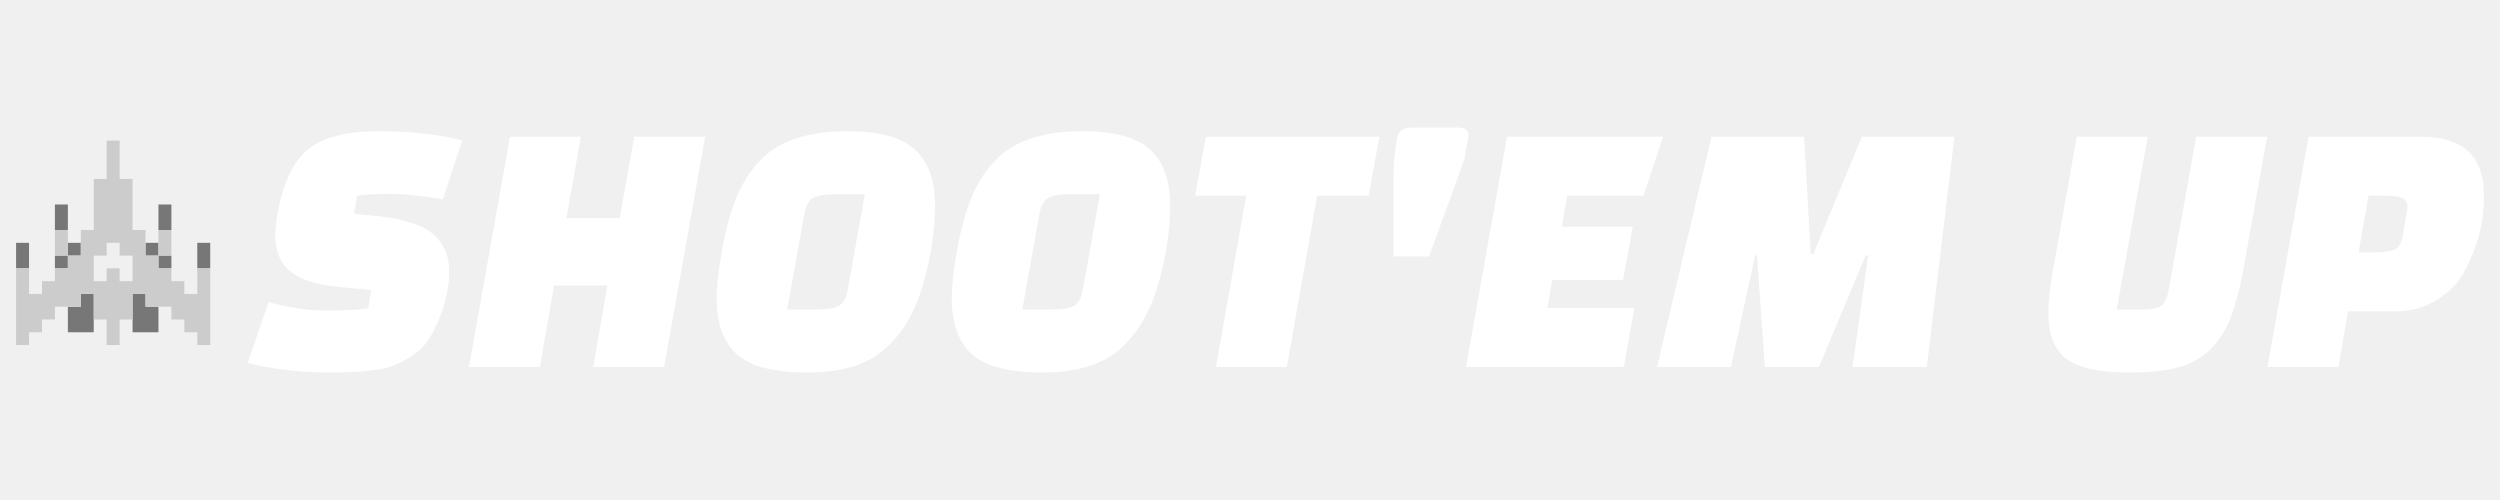
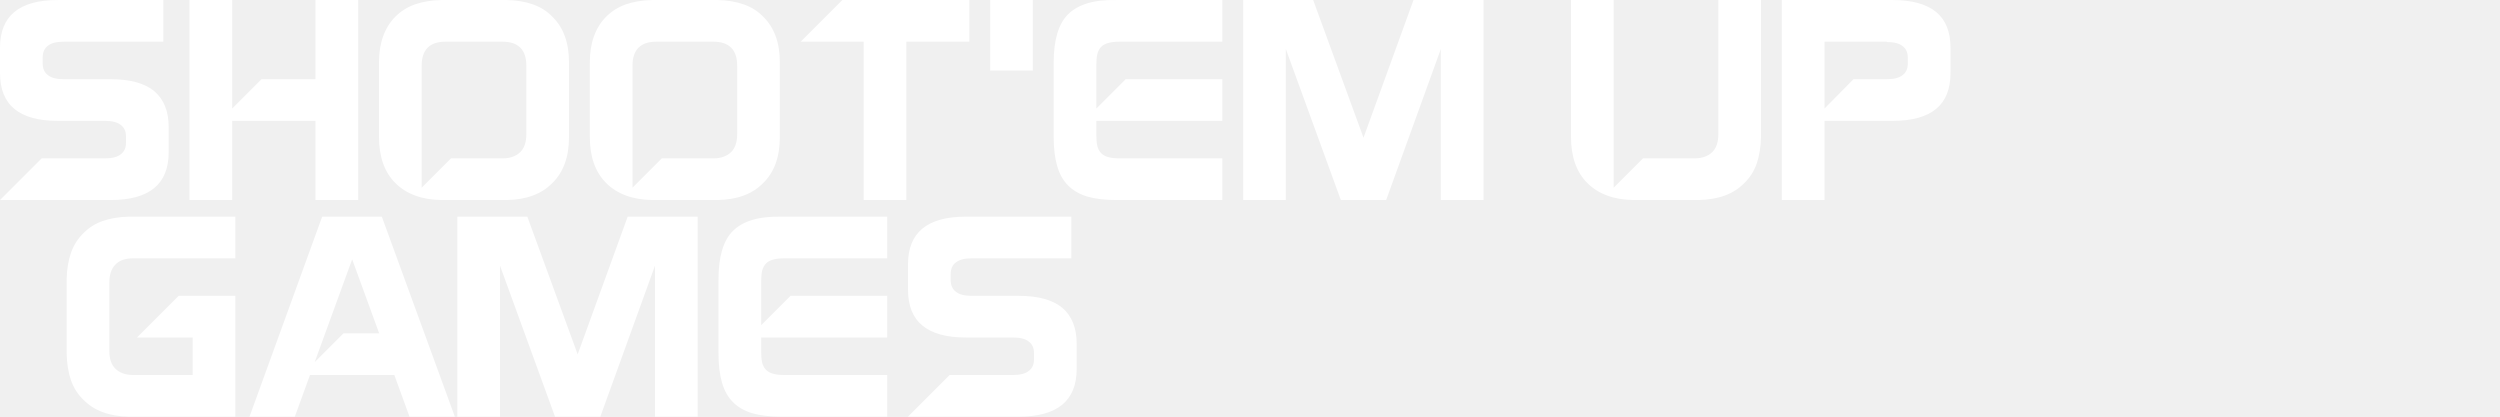
- <svg xmlns="http://www.w3.org/2000/svg" viewBox="0 0 200 40">
-   <g transform="matrix(0.82612, 0, 0, 0.815642, -0.221005, 3.920739)">
-     <g id="g-1" fill="#6d6d6d" stroke="none" transform="matrix(0.001266, 0, 0, 0.001266, 1.82541, 8.982631)">
-       <path d="M3960 13860 l0 -990 495 0 495 0 0 -495 0 -495 495 0 495 0 0 1485 0 1485 -990 0 -990 0 0 -990z" style="fill: rgb(119, 119, 119);" />
-       <path d="M8910 13365 l0 -1485 495 0 495 0 0 495 0 495 495 0 495 0 0 990 0 990 -990 0 -990 0 0 -1485z" style="fill: rgb(119, 119, 119);" />
-       <path d="M0 8910 l0 -990 495 0 495 0 0 990 0 990 -495 0 -495 0 0 -990z" style="fill: rgb(119, 119, 119);" />
-       <path d="M2970 9405 l0 -495 495 0 495 0 0 -495 0 -495 495 0 495 0 0 495 0 495 -495 0 -495 0 0 495 0 495 -495 0 -495 0 0 -495z" style="fill: rgb(119, 119, 119);" />
-       <path d="M10890 9405 l0 -495 -495 0 -495 0 0 -495 0 -495 495 0 495 0 0 495 0 495 495 0 495 0 0 495 0 495 -495 0 -495 0 0 -495z" style="fill: rgb(119, 119, 119);" />
-       <path d="M13860 8910 l0 -990 495 0 495 0 0 990 0 990 -495 0 -495 0 0 -990z" style="fill: rgb(119, 119, 119);" />
-       <path d="M2970 5940 l0 -990 495 0 495 0 0 990 0 990 -495 0 -495 0 0 -990z" style="fill: rgb(119, 119, 119);" />
-       <path d="M10890 5940 l0 -990 495 0 495 0 0 990 0 990 -495 0 -495 0 0 -990z" style="fill: rgb(119, 119, 119);" />
-     </g>
-     <g id="layer2" fill="#bfbfbf" stroke="none" transform="matrix(0.001266, 0, 0, 0.001266, 1.82541, 8.982631)">
-       <path d="M0 12870 l0 -2970 495 0 495 0 0 990 0 990 495 0 495 0 0 -495 0 -495 495 0 495 0 0 -495 0 -495 495 0 495 0 0 -495 0 -495 -495 0 -495 0 0 -990 0 -990 495 0 495 0 0 990 0 990 495 0 495 0 0 -990 0 -990 495 0 495 0 0 -1980 0 -1980 495 0 495 0 0 -1485 0 -1485 495 0 495 0 0 1485 0 1485 495 0 495 0 0 1980 0 1980 495 0 495 0 0 990 0 990 495 0 495 0 0 -990 0 -990 495 0 495 0 0 990 0 990 -495 0 -495 0 0 495 0 495 495 0 495 0 0 495 0 495 495 0 495 0 0 495 0 495 495 0 495 0 0 -990 0 -990 495 0 495 0 0 2970 0 2970 -495 0 -495 0 0 -495 0 -495 -495 0 -495 0 0 -495 0 -495 -495 0 -495 0 0 -495 0 -495 -990 0 -990 0 0 -495 0 -495 -495 0 -495 0 0 990 0 990 -495 0 -495 0 0 990 0 990 -495 0 -495 0 0 -990 0 -990 -495 0 -495 0 0 -990 0 -990 -495 0 -495 0 0 495 0 495 -990 0 -990 0 0 495 0 495 -495 0 -495 0 0 495 0 495 -495 0 -495 0 0 495 0 495 -495 0 -495 0 0 -2970z m6930 -2475 l0 -495 495 0 495 0 0 495 0 495 495 0 495 0 0 -990 0 -990 -495 0 -495 0 0 -495 0 -495 -495 0 -495 0 0 495 0 495 -495 0 -495 0 0 990 0 990 495 0 495 0 0 -495z" style="fill: rgb(204, 204, 204);" />
-     </g>
-   </g>
-   <path d="M 19.815 29.034 L 19.815 29.034 L 21.487 24.17 L 21.487 24.17 C 23.159 24.623 24.691 24.848 26.084 24.848 L 26.084 24.848 L 26.084 24.848 C 27.477 24.848 28.602 24.789 29.457 24.672 L 29.457 24.672 L 29.696 23.199 L 27.218 22.963 L 27.218 22.963 C 25.328 22.785 23.987 22.364 23.198 21.694 L 23.198 21.694 L 23.198 21.694 C 22.416 21.027 22.024 20.083 22.024 18.865 L 22.024 18.865 L 22.024 18.865 C 22.024 18.335 22.084 17.745 22.203 17.096 L 22.203 17.096 L 22.203 17.096 C 22.661 14.582 23.49 12.853 24.691 11.91 L 24.691 11.91 L 24.691 11.91 C 25.898 10.966 27.766 10.495 30.293 10.495 L 30.293 10.495 L 30.293 10.495 C 32.821 10.495 35.05 10.741 36.98 11.231 L 36.98 11.231 L 35.427 15.948 L 35.427 15.948 C 33.696 15.653 32.303 15.506 31.249 15.506 L 31.249 15.506 L 31.249 15.506 C 30.193 15.506 29.298 15.555 28.562 15.653 L 28.562 15.653 L 28.322 17.096 L 30.324 17.303 L 30.324 17.303 C 32.353 17.519 33.796 17.998 34.652 18.738 L 34.652 18.738 L 34.652 18.738 C 35.508 19.472 35.935 20.457 35.935 21.694 L 35.935 21.694 L 35.935 21.694 C 35.935 22.953 35.657 24.249 35.1 25.585 L 35.1 25.585 L 35.1 25.585 C 34.821 26.273 34.515 26.849 34.184 27.314 L 34.184 27.314 L 34.184 27.314 C 33.858 27.773 33.441 28.162 32.93 28.483 L 32.93 28.483 L 32.93 28.483 C 32.426 28.811 31.965 29.057 31.547 29.22 L 31.547 29.22 L 31.547 29.22 C 31.129 29.39 30.602 29.515 29.965 29.594 L 29.965 29.594 L 29.965 29.594 C 29.03 29.731 27.885 29.8 26.532 29.8 L 26.532 29.8 L 26.532 29.8 C 24.064 29.8 21.825 29.544 19.815 29.034 Z M 53.129 29.358 L 47.458 29.358 L 48.592 22.844 L 44.323 22.844 L 43.188 29.358 L 37.517 29.358 L 40.801 10.937 L 46.472 10.937 L 45.309 17.45 L 49.577 17.45 L 50.741 10.937 L 56.413 10.937 L 53.129 29.358 Z M 64.353 17.096 L 64.353 17.096 L 62.979 24.76 L 65.338 24.76 L 65.338 24.76 C 66.114 24.76 66.691 24.669 67.07 24.485 L 67.07 24.485 L 67.07 24.485 C 67.447 24.295 67.696 23.866 67.815 23.199 L 67.815 23.199 L 69.188 15.535 L 66.8 15.535 L 66.8 15.535 C 66.045 15.535 65.477 15.626 65.099 15.81 L 65.099 15.81 L 65.099 15.81 C 64.721 16 64.472 16.429 64.353 17.096 Z M 67.786 10.495 L 67.786 10.495 L 67.786 10.495 C 70.313 10.495 72.115 10.983 73.19 11.959 L 73.19 11.959 L 73.19 11.959 C 74.264 12.929 74.801 14.425 74.801 16.448 L 74.801 16.448 L 74.801 16.448 C 74.801 18.472 74.476 20.592 73.826 22.805 L 73.826 22.805 L 73.826 22.805 C 73.183 25.013 72.158 26.728 70.751 27.953 L 70.751 27.953 L 70.751 27.953 C 69.352 29.185 67.302 29.8 64.601 29.8 L 64.601 29.8 L 64.601 29.8 C 61.909 29.8 60.024 29.315 58.949 28.346 L 58.949 28.346 L 58.949 28.346 C 57.875 27.371 57.337 25.87 57.337 23.847 L 57.337 23.847 L 57.337 23.847 C 57.337 22.883 57.476 21.613 57.755 20.034 L 57.755 20.034 L 57.755 20.034 C 58.034 18.45 58.402 17.085 58.86 15.938 L 58.86 15.938 L 58.86 15.938 C 59.318 14.784 59.934 13.786 60.71 12.941 L 60.71 12.941 L 60.71 12.941 C 62.204 11.31 64.562 10.495 67.786 10.495 Z M 83.159 17.096 L 83.159 17.096 L 81.786 24.76 L 84.145 24.76 L 84.145 24.76 C 84.92 24.76 85.499 24.669 85.877 24.485 L 85.877 24.485 L 85.877 24.485 C 86.254 24.295 86.503 23.866 86.623 23.199 L 86.623 23.199 L 87.996 15.535 L 85.607 15.535 L 85.607 15.535 C 84.852 15.535 84.284 15.626 83.906 15.81 L 83.906 15.81 L 83.906 15.81 C 83.528 16 83.279 16.429 83.159 17.096 Z M 86.592 10.495 L 86.592 10.495 L 86.592 10.495 C 89.121 10.495 90.921 10.983 91.996 11.959 L 91.996 11.959 L 91.996 11.959 C 93.07 12.929 93.608 14.425 93.608 16.448 L 93.608 16.448 L 93.608 16.448 C 93.608 18.472 93.283 20.592 92.633 22.805 L 92.633 22.805 L 92.633 22.805 C 91.989 25.013 90.964 26.728 89.559 27.953 L 89.559 27.953 L 89.559 27.953 C 88.157 29.185 86.108 29.8 83.408 29.8 L 83.408 29.8 L 83.408 29.8 C 80.715 29.8 78.831 29.315 77.757 28.346 L 77.757 28.346 L 77.757 28.346 C 76.681 27.371 76.144 25.87 76.144 23.847 L 76.144 23.847 L 76.144 23.847 C 76.144 22.883 76.284 21.613 76.562 20.034 L 76.562 20.034 L 76.562 20.034 C 76.841 18.45 77.209 17.085 77.667 15.938 L 77.667 15.938 L 77.667 15.938 C 78.125 14.784 78.741 13.786 79.518 12.941 L 79.518 12.941 L 79.518 12.941 C 81.01 11.31 83.368 10.495 86.592 10.495 Z M 110.354 10.937 L 109.489 15.653 L 105.369 15.653 L 102.95 29.358 L 97.278 29.358 L 99.697 15.653 L 95.607 15.653 L 96.473 10.937 L 110.354 10.937 Z M 117.488 10.819 L 117.488 10.819 L 117.159 12.705 L 117.159 12.705 C 117.139 12.784 116.194 15.388 114.323 20.515 L 114.323 20.515 L 111.488 20.515 L 111.488 13.706 L 111.488 13.706 C 111.488 13 111.587 12.096 111.786 10.996 L 111.786 10.996 L 111.786 10.996 C 111.865 10.465 112.263 10.2 112.981 10.2 L 112.981 10.2 L 116.563 10.2 L 116.563 10.2 C 117.179 10.2 117.488 10.406 117.488 10.819 Z M 130.623 18.128 L 129.846 22.402 L 124.175 22.402 L 123.787 24.642 L 130.742 24.642 L 129.906 29.358 L 117.279 29.358 L 120.563 10.937 L 133.041 10.937 L 131.489 15.653 L 125.369 15.653 L 124.95 18.128 L 130.623 18.128 Z M 140.413 20.427 L 138.473 29.358 L 132.562 29.358 L 136.921 10.937 L 144.324 10.937 L 144.86 20.31 L 145.07 20.31 L 148.951 10.937 L 156.354 10.937 L 154.146 29.358 L 148.205 29.358 L 149.457 20.427 L 149.249 20.427 L 145.518 29.358 L 141.188 29.358 L 140.563 20.427 L 140.413 20.427 Z M 166.146 10.937 L 171.817 10.937 L 169.339 24.76 L 171.369 24.76 L 171.369 24.76 C 172.066 24.76 172.564 24.669 172.862 24.485 L 172.862 24.485 L 172.862 24.485 C 173.16 24.295 173.369 23.866 173.489 23.199 L 173.489 23.199 L 175.698 10.937 L 181.368 10.937 L 179.52 21.282 L 179.52 21.282 C 179.221 22.953 178.875 24.298 178.484 25.319 L 178.484 25.319 L 178.484 25.319 C 178.099 26.343 177.559 27.206 176.861 27.914 L 176.861 27.914 L 176.861 27.914 C 176.165 28.621 175.303 29.112 174.275 29.387 L 174.275 29.387 L 174.275 29.387 C 173.253 29.662 171.957 29.8 170.384 29.8 L 170.384 29.8 L 170.384 29.8 C 167.976 29.8 166.287 29.439 165.32 28.719 L 165.32 28.719 L 165.32 28.719 C 164.357 28.005 163.876 26.774 163.876 25.025 L 163.876 25.025 L 163.876 25.025 C 163.876 24.062 164.016 22.815 164.294 21.282 L 164.294 21.282 L 166.146 10.937 Z M 191.547 24.907 L 191.547 24.907 L 187.846 24.907 L 187.07 29.358 L 181.398 29.358 L 184.682 10.937 L 193.638 10.937 L 193.638 10.937 C 197.021 10.937 198.713 12.489 198.713 15.594 L 198.713 15.594 L 198.713 15.594 C 198.713 17.068 198.504 18.397 198.086 19.583 L 198.086 19.583 L 198.086 19.583 C 197.668 20.774 197.208 21.722 196.703 22.423 L 196.703 22.423 L 196.703 22.423 C 196.192 23.116 195.493 23.706 194.603 24.19 L 194.603 24.19 L 194.603 24.19 C 193.722 24.669 192.703 24.907 191.547 24.907 Z M 190.801 15.653 L 189.489 15.653 L 188.683 20.191 L 189.996 20.191 L 189.996 20.191 C 190.672 20.191 191.185 20.12 191.529 19.976 L 191.529 19.976 L 191.529 19.976 C 191.88 19.826 192.105 19.485 192.205 18.953 L 192.205 18.953 L 192.205 18.953 C 192.464 17.5 192.593 16.703 192.593 16.567 L 192.593 16.567 L 192.593 16.567 C 192.593 16.193 192.444 15.948 192.145 15.83 L 192.145 15.83 L 192.145 15.83 C 191.847 15.712 191.399 15.653 190.801 15.653 L 190.801 15.653 Z" style="white-space: pre; fill: rgb(255, 255, 255);" />
+ <svg xmlns="http://www.w3.org/2000/svg" version="1.1" id="vertical" x="0px" y="0px" viewBox="0 0 240 40" width="240" height="40">
+   <defs id="defs2" />
+   <path d="m 5.536,11.603 q -2.768,0 -4.16,-1.152 Q 0,9.315 0,6.995 v -2.416 Q 0,0.003 5.536,0.003 H 15.68 V 4.003 H 6.112 q -1.024,0 -1.504,0.384 -0.512,0.368 -0.512,1.152 v 0.528 q 0,0.784 0.512,1.152 0.48,0.384 1.504,0.384 h 4.512 q 2.8,0 4.192,1.152 1.376,1.184 1.376,3.424 v 2.448 q 0,4.576 -5.568,4.576 H 0 l 4,-4 h 6.08 q 1.024,0 1.504,-0.384 0.512,-0.368 0.512,-1.12 v -0.592 q 0,-0.752 -0.512,-1.12 -0.48,-0.384 -1.504,-0.384 z M 18.192,0.003 h 4.096 V 10.419 l 2.816,-2.816 h 5.184 V 0.003 h 4.096 V 19.203 h -4.096 v -7.6 h -8 v 7.6 h -4.096 V 0.003 Z M 36.384,5.987 q 0,-1.424 0.4,-2.512 0.4,-1.104 1.168,-1.872 0.8,-0.8 1.888,-1.184 1.104,-0.384 2.528,-0.416 h 6.272 q 1.424,0.032 2.512,0.416 1.104,0.384 1.872,1.184 1.6,1.552 1.6,4.384 v 7.168 q 0,2.864 -1.6,4.416 -1.536,1.584 -4.384,1.632 h -6.272 q -2.832,-0.048 -4.416,-1.632 -1.568,-1.568 -1.568,-4.416 z m 4.096,0.32 V 18.019 l 2.816,-2.816 h 4.96 q 0.56,0 0.976,-0.16 0.432,-0.16 0.72,-0.448 0.576,-0.576 0.576,-1.696 V 6.307 q 0,-1.152 -0.576,-1.728 -0.576,-0.576 -1.696,-0.576 h -5.504 q -1.12,0 -1.696,0.576 -0.576,0.576 -0.576,1.728 z m 16.144,-0.32 q 0,-1.424 0.4,-2.512 0.4,-1.104 1.168,-1.872 0.8,-0.8 1.888,-1.184 1.104,-0.384 2.528,-0.416 h 6.272 q 1.424,0.032 2.512,0.416 1.104,0.384 1.872,1.184 1.6,1.552 1.6,4.384 v 7.168 q 0,2.864 -1.6,4.416 -1.536,1.584 -4.384,1.632 h -6.272 q -2.832,-0.048 -4.416,-1.632 -1.568,-1.568 -1.568,-4.416 z m 4.096,0.32 V 18.019 l 2.816,-2.816 h 4.96 q 0.56,0 0.976,-0.16 0.432,-0.16 0.72,-0.448 0.576,-0.576 0.576,-1.696 V 6.307 q 0,-1.152 -0.576,-1.728 -0.576,-0.576 -1.696,-0.576 h -5.504 q -1.12,0 -1.696,0.576 -0.576,0.576 -0.576,1.728 z M 80.864,0.003 h 12.192 V 4.003 h -6.048 V 19.203 h -4.096 V 4.003 h -6.048 l 4,-4 z m 14.192,0 h 4.096 V 6.771 h -4.096 z m 12.112,0 h 10.176 V 4.003 h -9.888 q -1.248,0 -1.728,0.48 -0.272,0.272 -0.384,0.704 -0.096,0.432 -0.096,1.056 v 4.176 l 2.816,-2.816 h 9.28 v 4 h -12.096 v 1.36 q 0,0.624 0.096,1.056 0.112,0.432 0.384,0.704 0.48,0.48 1.728,0.48 h 9.888 v 4 h -10.176 q -1.648,0 -2.8,-0.336 -1.136,-0.352 -1.84,-1.072 -0.704,-0.704 -1.04,-1.856 -0.336,-1.168 -0.336,-2.784 V 6.019 q 0,-3.264 1.376,-4.64 0.704,-0.704 1.84,-1.056 1.152,-0.352 2.8,-0.32 z m 28.528,0 h 6.72 V 19.203 h -4.096 V 4.707 l -5.248,14.496 h -4.352 l -5.28,-14.496 V 19.203 h -4.096 V 0.003 h 6.72 l 4.832,13.216 4.8,-13.216 z M 164.96,12.899 V 0.003 h 4.096 V 13.155 q -0.032,1.456 -0.416,2.56 -0.384,1.088 -1.184,1.856 -1.536,1.584 -4.416,1.632 h -6.24 q -2.832,-0.048 -4.416,-1.632 -1.568,-1.568 -1.568,-4.416 V 0.003 h 4.096 V 18.019 l 2.816,-2.816 h 4.928 q 0.576,0 1.008,-0.16 0.432,-0.16 0.72,-0.448 0.576,-0.576 0.576,-1.696 z M 181.68,0.003 q 2.8,0 4.192,1.152 1.376,1.136 1.376,3.424 v 2.416 q 0,2.32 -1.376,3.456 -1.392,1.152 -4.192,1.152 h -6.528 v 7.6 h -4.096 V 0.003 Z m 1.472,6.064 v -0.496 q 0,-0.784 -0.512,-1.152 -0.48,-0.384 -1.504,-0.384 v -0.032 h -5.984 v 6.416 l 2.784,-2.816 h 3.2 q 1.024,0 1.504,-0.384 0.512,-0.368 0.512,-1.152 z" id="text57" style="font-size:32px;line-height:0.1;font-family:Gayatri;-inkscape-font-specification:Gayatri;fill:#ffffff" aria-label="SHOOT'EM UP" />
+   <path d="m 12.384,20.8 h 10.208 v 4 h -9.792 q -1.168,0 -1.728,0.608 -0.576,0.576 -0.576,1.728 v 6.56 q 0,1.12 0.576,1.696 0.288,0.288 0.72,0.448 0.432,0.16 1.008,0.16 h 5.696 v -3.6 h -5.344 l 4,-4 h 5.44 V 40 h -3.904 -6.304 q -2.848,-0.048 -4.384,-1.632 -0.8,-0.768 -1.184,-1.856 -0.384,-1.104 -0.416,-2.56 v -7.168 q 0.032,-1.424 0.416,-2.512 0.384,-1.104 1.184,-1.872 0.768,-0.8 1.856,-1.184 Q 10.96,20.832 12.384,20.8 Z M 37.856,36 h -8.096 l -1.456,4 h -4.352 l 6.976,-19.2 h 5.728 l 7.008,19.2 h -4.352 l -1.456,-4 z m -4.88,-4 h 3.424 l -2.592,-7.104 -3.6,9.872 2.768,-2.768 z M 60.256,20.8 h 6.72 V 40 h -4.096 V 25.504 L 57.632,40 h -4.352 l -5.28,-14.496 V 40 h -4.096 V 20.8 h 6.72 l 4.832,13.216 4.8,-13.216 z m 14.736,0 h 10.176 v 4 h -9.888 q -1.248,0 -1.728,0.48 -0.272,0.272 -0.384,0.704 -0.096,0.432 -0.096,1.056 v 4.176 l 2.816,-2.816 h 9.28 v 4 h -12.096 v 1.36 q 0,0.624 0.096,1.056 0.112,0.432 0.384,0.704 0.48,0.48 1.728,0.48 h 9.888 v 4 h -10.176 q -1.648,0 -2.8,-0.336 -1.136,-0.352 -1.84,-1.072 -0.704,-0.704 -1.04,-1.856 -0.336,-1.168 -0.336,-2.784 v -7.136 q 0,-3.264 1.376,-4.64 0.704,-0.704 1.84,-1.056 1.152,-0.352 2.8,-0.32 z m 17.712,11.6 q -2.768,0 -4.16,-1.152 -1.376,-1.136 -1.376,-3.456 v -2.416 q 0,-4.576 5.536,-4.576 h 10.144 v 4 h -9.568 q -1.024,0 -1.504,0.384 -0.512,0.368 -0.512,1.152 v 0.528 q 0,0.784 0.512,1.152 0.48,0.384 1.504,0.384 h 4.512 q 2.8,0 4.192,1.152 1.376,1.184 1.376,3.424 v 2.448 q 0,4.576 -5.568,4.576 h -10.624 l 4,-4 h 6.08 q 1.024,0 1.504,-0.384 0.512,-0.368 0.512,-1.12 v -0.592 q 0,-0.752 -0.512,-1.12 -0.48,-0.384 -1.504,-0.384 z" id="text58" style="font-size:32px;line-height:0.1;font-family:Gayatri;-inkscape-font-specification:Gayatri;fill:#ffffff" aria-label=" GAMES" />
</svg>
